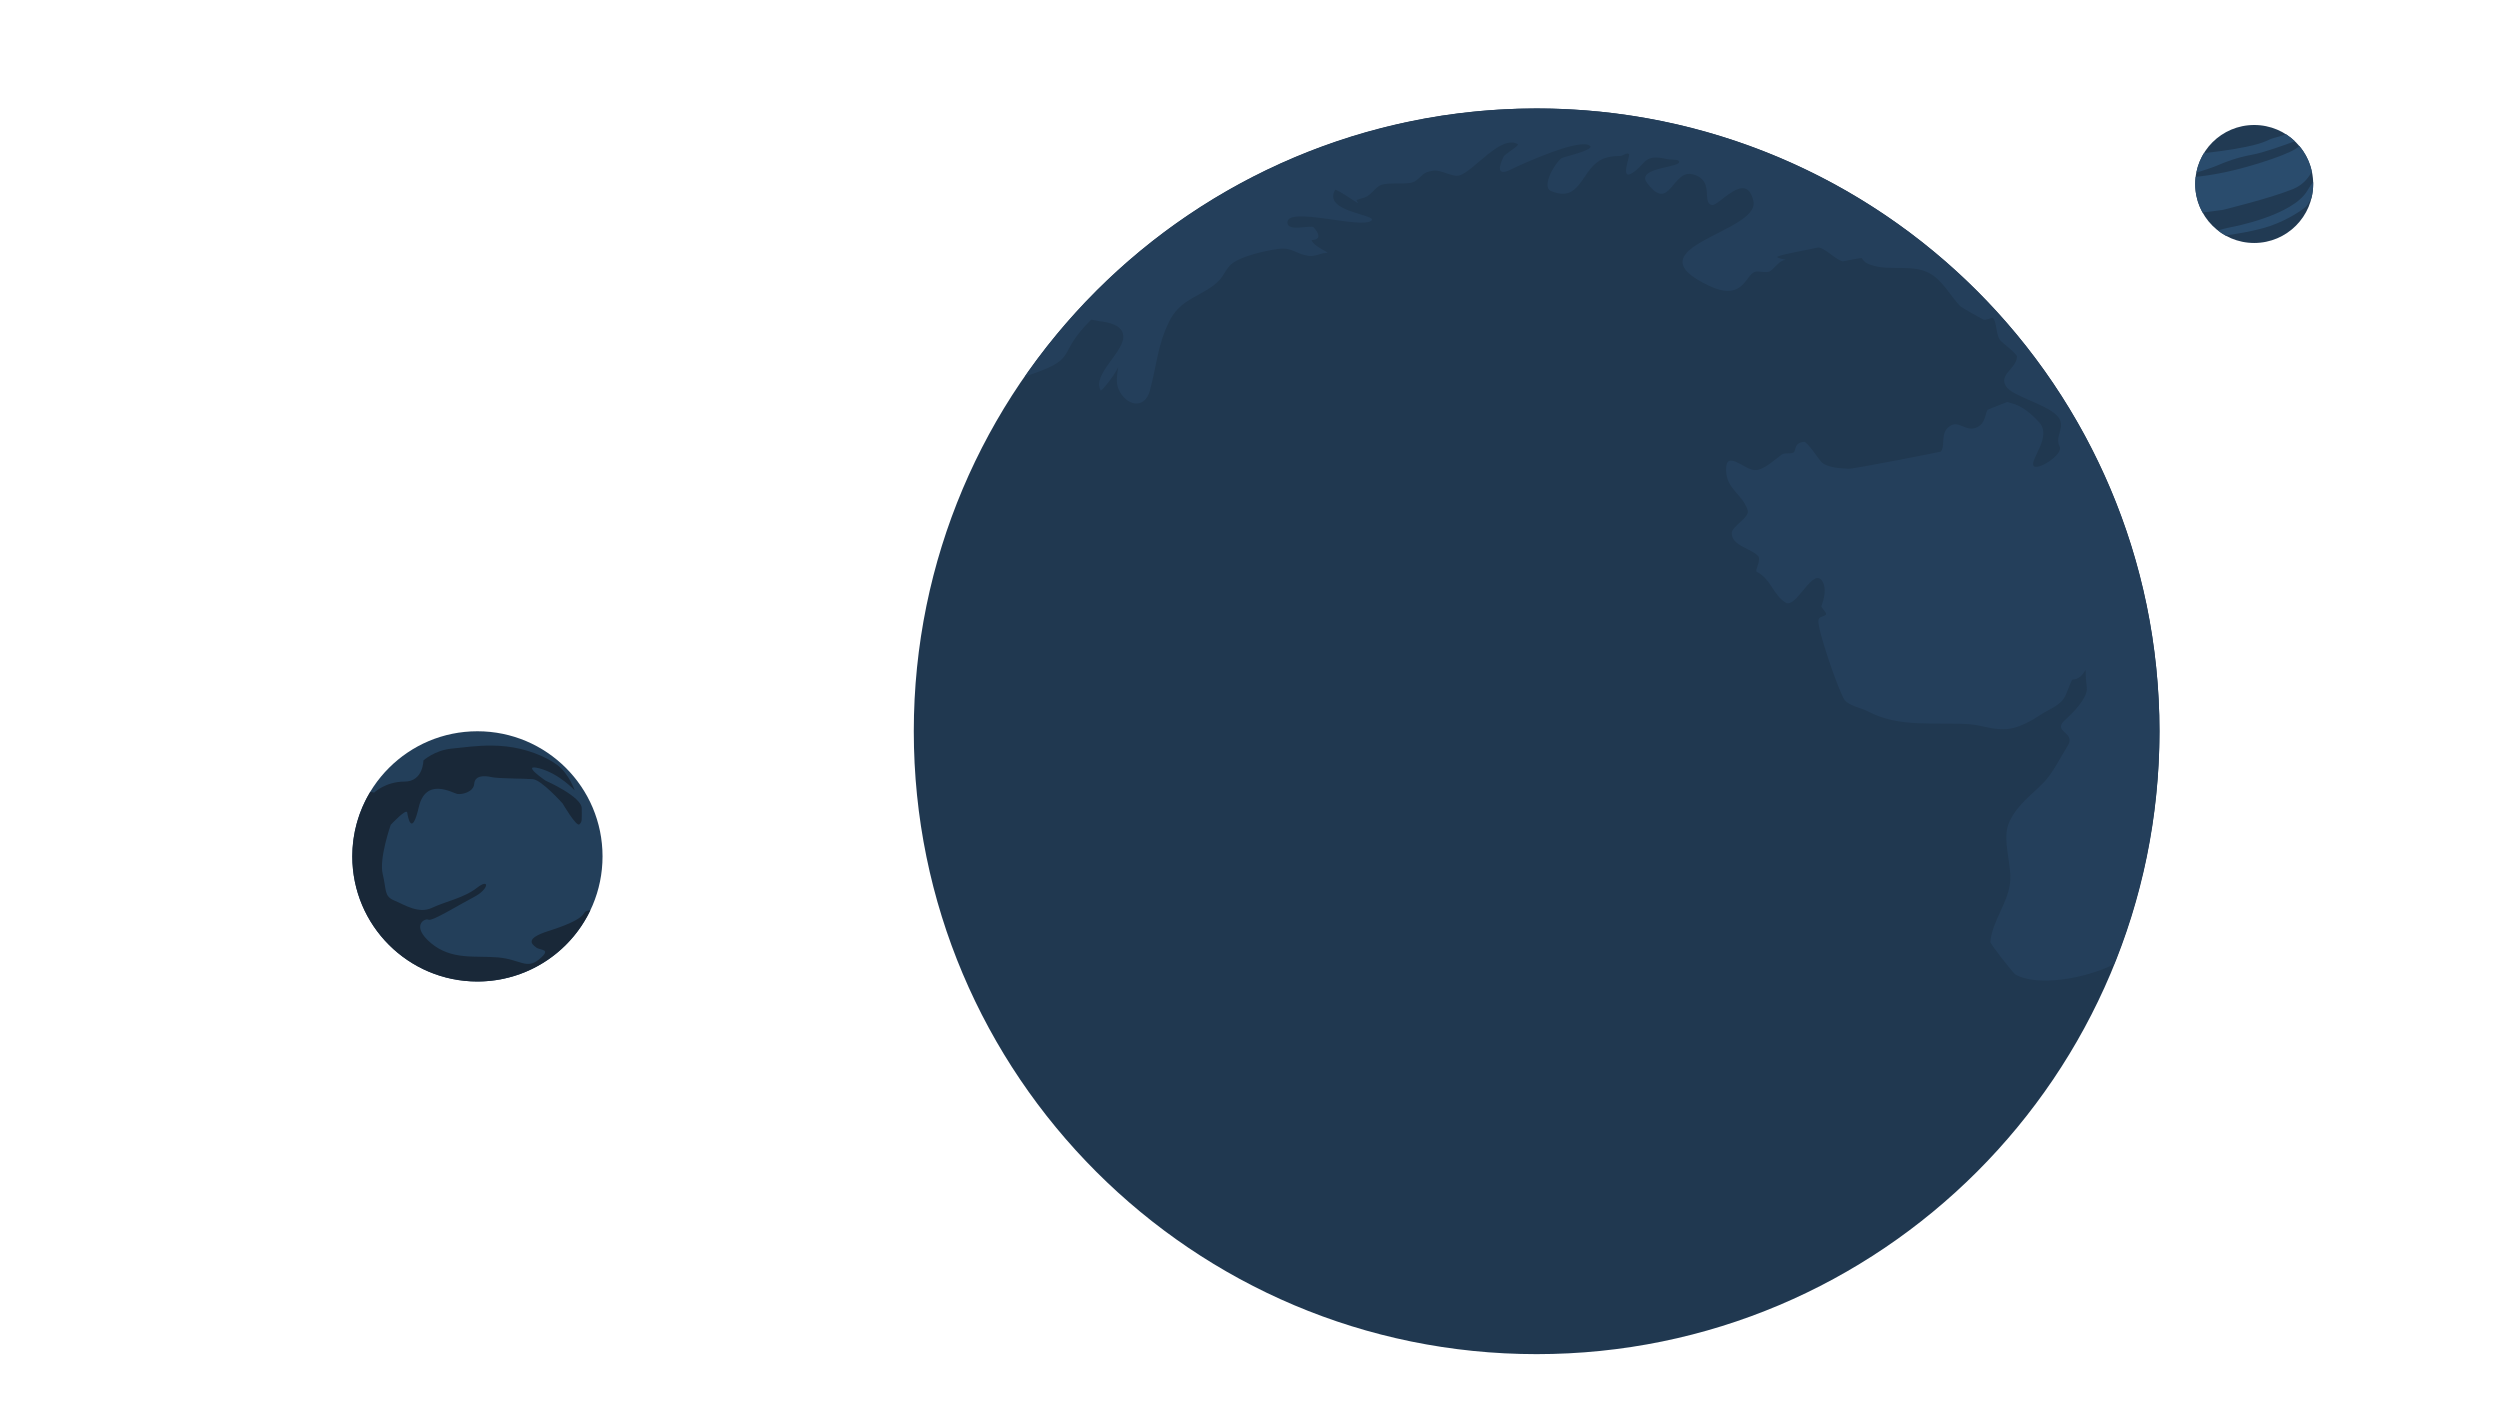
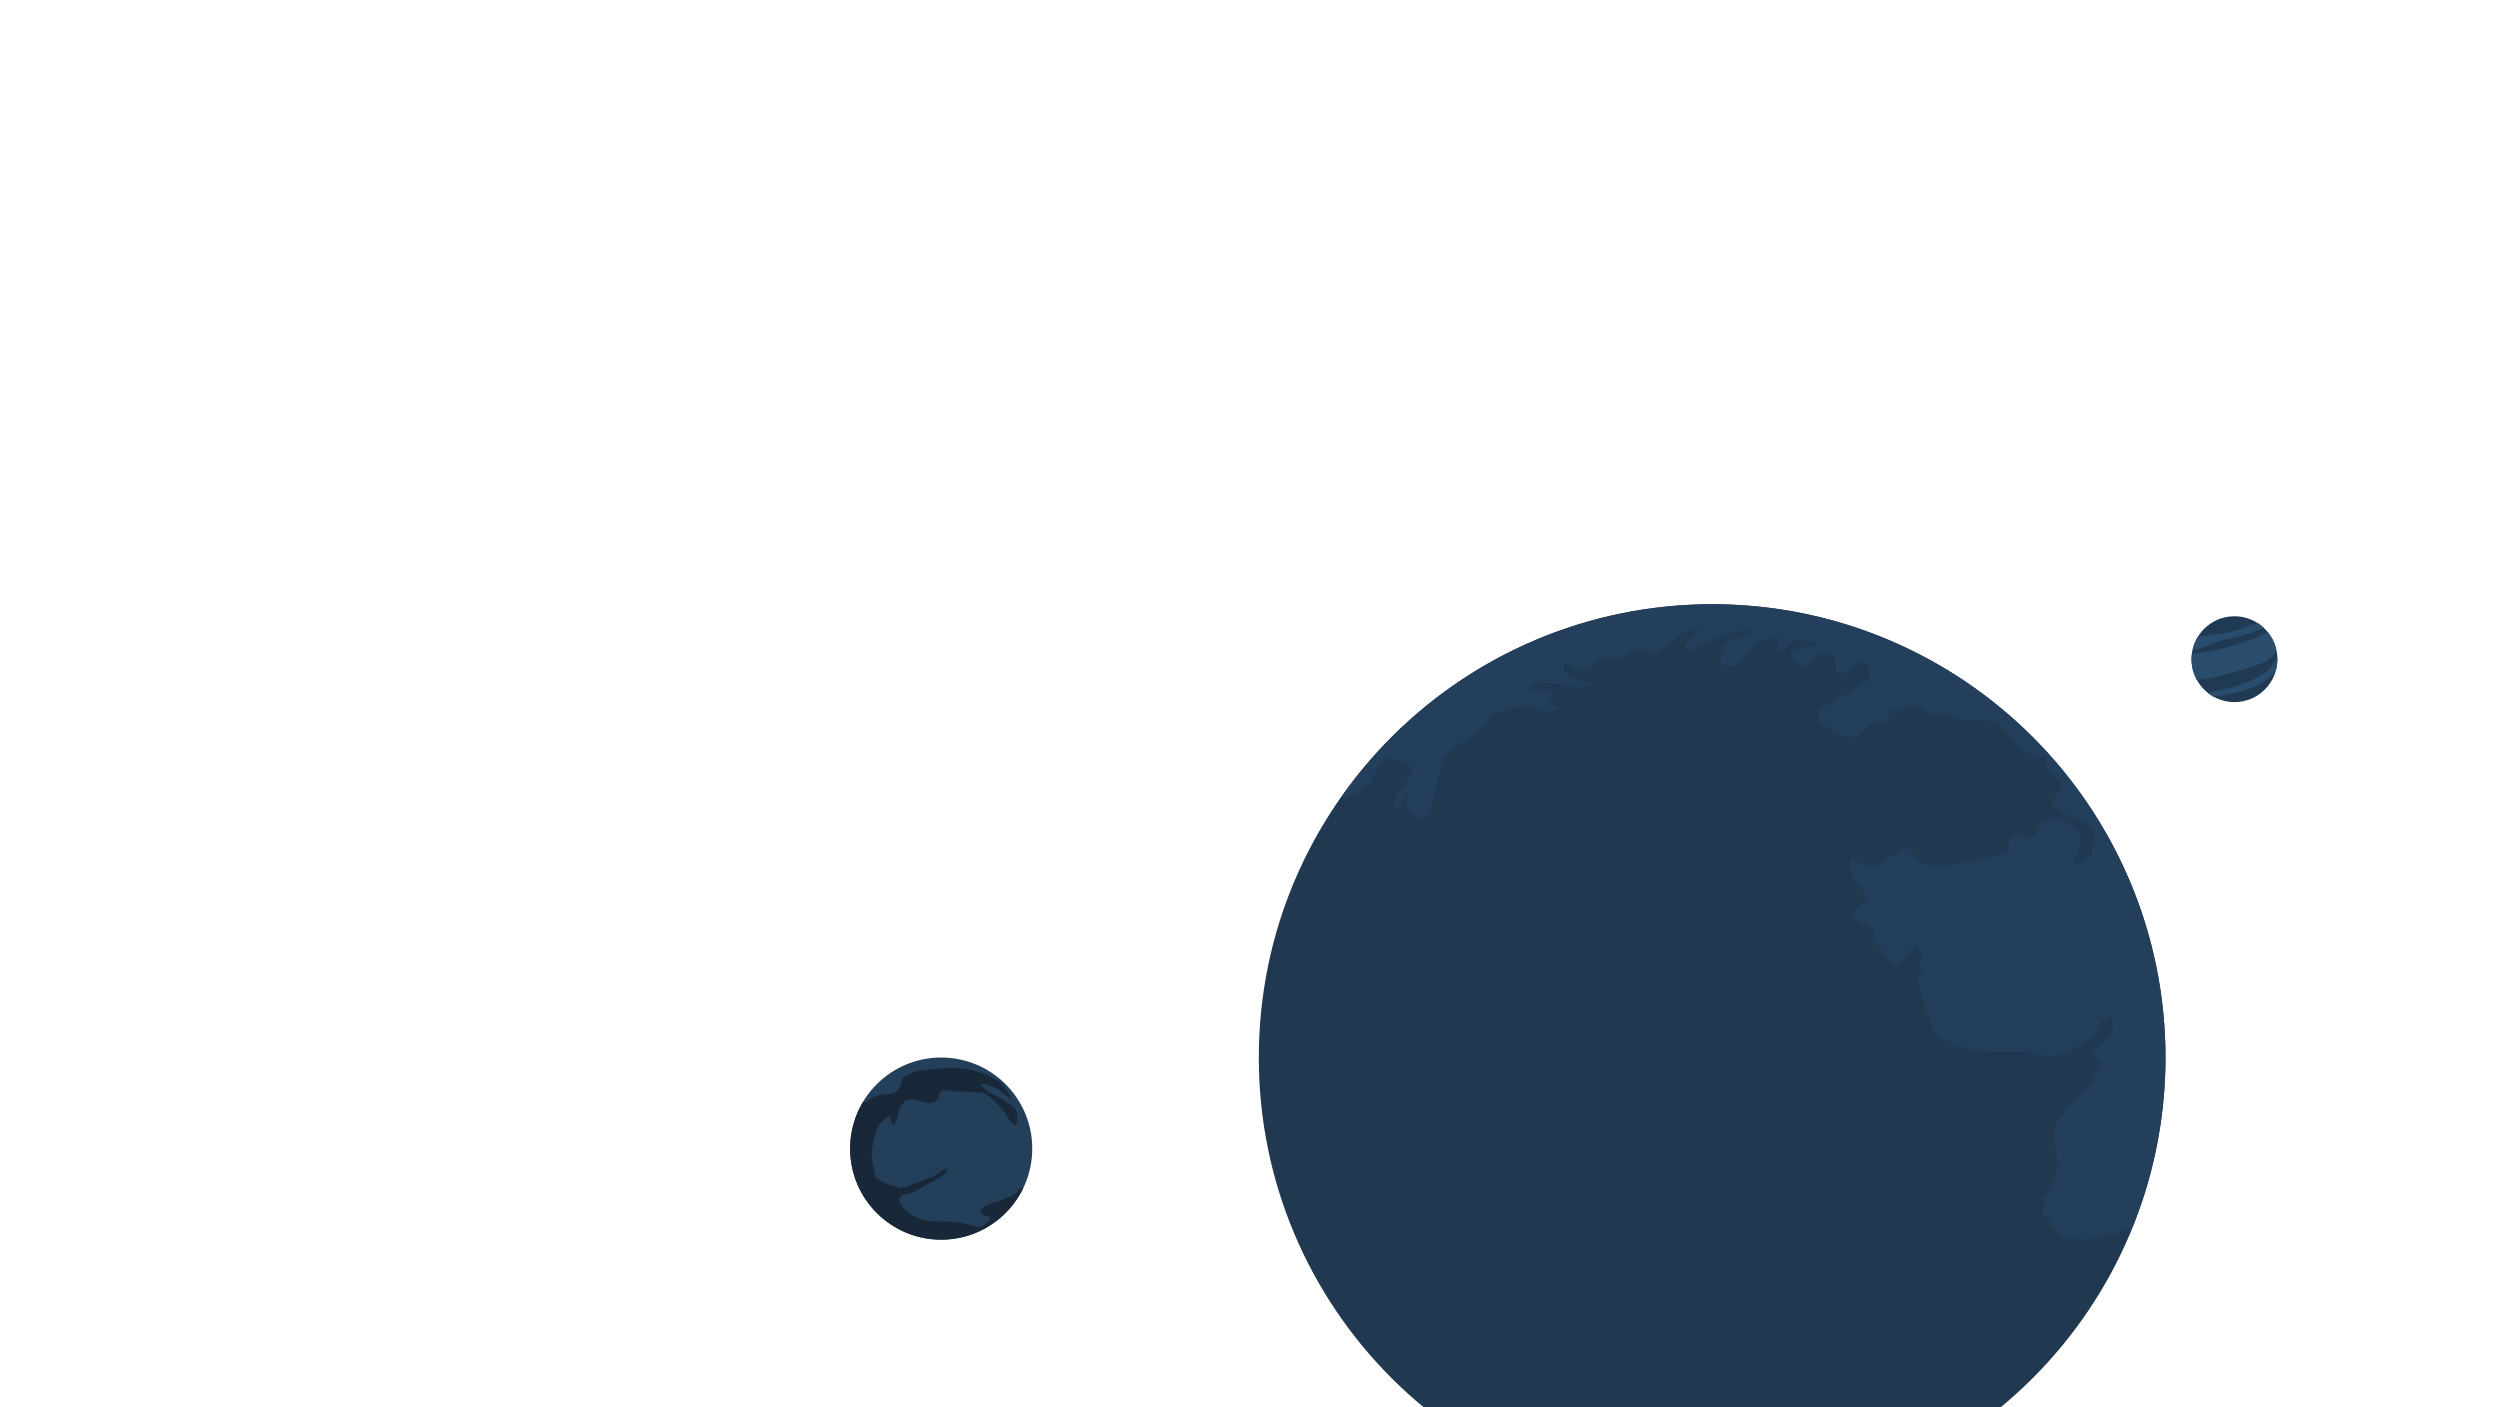
<svg xmlns="http://www.w3.org/2000/svg" xmlns:xlink="http://www.w3.org/1999/xlink" width="100%" height="100%" viewBox="0 0 508 285.75" version="1.1" id="svg5" xml:space="preserve">
  <defs id="defs2">
    <linearGradient id="linearGradient487">
      <stop style="stop-color:#1a2c3e;stop-opacity:1;" offset="0" id="stop483" />
      <stop style="stop-color:#0f141a;stop-opacity:1;" offset="1" id="stop485" />
    </linearGradient>
    <linearGradient xlink:href="#linearGradient487" id="linearGradient489" x1="254" y1="21.312" x2="254" y2="244.75" gradientUnits="userSpaceOnUse" />
    <linearGradient xlink:href="#linearGradient487" id="linearGradient2" gradientUnits="userSpaceOnUse" x1="254" y1="21.312" x2="254" y2="244.75" />
  </defs>
  <g id="layer1" style="display:none;fill:url(#linearGradient489);fill-opacity:1">
    <rect style="fill:url(#linearGradient2);fill-opacity:1;stroke-width:2;stroke-linecap:round;stroke-linejoin:round" id="rect416" width="544.472" height="312.099" x="-22.848" y="-13.612" />
  </g>
  <g id="layer7" transform="translate(-439.7897,170.8163)" style="display:inline;opacity:1">
-     <circle style="display:inline;opacity:1;fill:#203850;fill-opacity:1;stroke:none;stroke-width:8.831;stroke-linecap:round;stroke-linejoin:round;stroke-dasharray:none;stroke-opacity:1" id="path35186" cx="752.033" cy="-22.216" r="126.561" />
-     <path id="circle5740" style="display:inline;opacity:1;fill:#243f5b;fill-opacity:1;stroke:none;stroke-width:8.831;stroke-linecap:round;stroke-linejoin:round;stroke-dasharray:none;stroke-opacity:1" d="m 752.033,-148.777 c -41.493,0.014 -80.343,20.365 -103.979,54.468 11.475,-3.781 5.895,-4.041 13.452,-11.541 0.018,-0.061 1.462,0.272 1.6,0.289 1.905,0.243 4.873,0.72 4.942,3.134 0.091,3.162 -6.422,7.825 -4.588,10.947 0.134,0.228 2.865,-3.101 3.562,-4.783 -0.016,0.095 -0.041,0.212 -0.049,0.274 -0.187,1.393 -0.473,2.913 0.113,4.256 1.48,3.393 5.284,4.222 6.359,0.301 1.379,-5.03 1.529,-9.306 4.008,-14.215 2.401,-4.754 6.927,-4.978 10.055,-8.174 0.959,-0.979 1.466,-2.517 2.606,-3.413 2.012,-1.581 6.809,-2.637 9.29,-2.989 3.02,-0.429 3.521,0.994 6.302,1.398 1.357,0.197 2.494,-0.615 3.71,-0.615 0.733,0 -2.733,-1.279 -3.115,-2.58 -0.018,-0.063 2.813,0.135 0.439,-2.591 -0.508,-0.583 -5.353,1.009 -5.353,-0.989 0,-3.374 14.985,1.39 17.065,-0.385 1.438,-1.227 -10.021,-1.721 -7.364,-6.233 0.189,-0.321 4.267,2.527 4.588,2.664 0.209,0.089 -0.259,-0.412 -0.24,-0.639 2.2e-4,-0.003 1.574,-0.461 1.727,-0.518 1.305,-0.493 2.116,-2.108 3.258,-2.52 1.85,-0.668 5.698,0.139 6.996,-0.808 1.494,-1.09 1.459,-1.792 3.611,-2.097 1.653,-0.234 3.916,1.404 5.339,0.964 2.976,-0.921 8.355,-8.33 11.84,-6.354 0.437,0.248 -2.637,2.013 -2.89,2.544 -0.891,1.872 -1.547,4.114 1.501,2.604 2.54,-1.258 14.288,-6.549 16.088,-4.762 0.814,0.807 -5.385,2.219 -5.736,2.435 -1.34,0.827 -4.292,5.842 -2.195,6.716 5.819,2.424 6.059,-3.857 9.8,-6.161 1.306,-0.804 2.704,-0.939 4.22,-0.977 0.618,-0.016 1.513,-0.859 1.827,-0.326 0.205,0.349 -1.814,5.255 0.51,3.87 3.024,-1.802 2.274,-4.078 7.193,-2.905 0.413,0.099 2.068,0.096 2.266,0.265 1.771,1.512 -8.806,1.221 -6.331,4.558 4.695,6.328 5.072,-2.985 9.432,-1.7 4.404,1.298 1.574,5.761 3.767,6.209 1.395,0.285 7.012,-7.274 8.426,-0.772 1.376,6.328 -25.534,9.401 -9.021,17.18 6.954,3.276 7.402,-2.209 9.291,-2.821 0.948,-0.308 2.324,0.402 3.2,-0.204 0.923,-0.639 1.851,-2.206 3.045,-2.206 0.585,0 -2.138,-0.427 -1.615,-0.687 1.162,-0.577 6.371,-1.383 8.087,-1.833 1.202,-0.315 3.915,2.663 5.183,2.785 0.022,0.003 3.788,-0.762 3.853,-0.651 0.592,1.009 1.428,1.28 2.52,1.579 3.389,0.927 7.909,-0.28 11.132,1.435 2.774,1.476 4.247,4.525 6.273,6.679 0.351,0.373 4.509,2.679 4.815,2.809 0.379,0.161 1.806,-0.441 1.827,-0.423 0.938,0.801 0.617,3.378 1.529,4.57 0.413,0.54 3.48,2.788 3.442,3.399 -0.152,2.465 -3.753,3.575 -2.238,5.992 1.256,2.005 7.986,3.558 10.31,5.908 2.209,2.232 -0.583,4.085 0.594,6.354 0.828,1.596 -4.807,5.192 -5.353,3.798 -0.531,-1.355 3.778,-5.865 1.219,-8.705 -1.572,-1.744 -3.502,-3.402 -5.792,-3.955 -0.22,-0.053 -0.863,-0.276 -0.793,-0.181 0.006,0.006 -3.458,1.312 -3.838,1.543 -0.589,0.358 -0.341,2.656 -2.167,3.544 -2.253,1.096 -3.603,-1.311 -5.339,-0.361 -2.388,1.307 -1.039,3.906 -2.067,5.329 -0.036,0.05 -17.708,3.53 -18.707,3.484 -1.567,-0.072 -4.299,-0.175 -5.538,-1.326 -0.463,-0.43 -2.917,-4.227 -3.569,-4.147 -1.568,0.191 -1.623,0.912 -1.898,1.845 -0.252,0.856 -1.84,0.222 -2.578,0.724 -1.563,1.064 -3.66,3.216 -5.523,3.183 -2.141,-0.038 -5.967,-4.382 -5.834,0.072 0.116,3.914 3.291,4.697 4.39,8.09 0.467,1.44 -3.211,3.216 -3.244,4.618 -0.061,2.62 4.111,3.156 5.396,4.738 0.614,0.756 -0.75,2.917 -0.326,3.134 2.955,1.51 3.352,4.782 5.905,6.281 2.195,1.289 5.684,-7.764 7.548,-4.147 0.731,1.418 0.239,3.425 -0.311,4.835 -0.107,0.275 1.201,1.436 0.935,1.724 -0.494,0.535 -1.487,0.309 -1.544,1.278 -0.122,2.08 4.33,14.917 5.381,16.144 1.017,1.186 3.396,1.577 4.702,2.266 6.358,3.355 13.41,2.155 20.308,2.58 3.114,0.192 5.179,1.371 8.44,0.94 2.013,-0.266 4.591,-1.669 6.274,-2.808 1.633,-1.105 4.002,-1.853 4.984,-3.702 0.404,-0.76 1.354,-3.469 1.53,-3.472 1.298,-0.021 2.179,-1.045 2.683,-1.993 -0.023,1.421 0.217,3.331 0.247,3.62 0.224,2.143 -2.993,5.28 -4.446,6.595 -2.691,2.437 2.31,2.416 0.581,5.184 -1.289,2.062 -3.007,5.469 -4.66,7.233 -2.599,2.775 -5.525,4.623 -7.208,8.247 -1.648,3.549 0.573,8.689 0.142,12.382 -0.496,4.25 -3.657,7.85 -4.008,12.032 -0.034,0.406 4.604,6.325 5.061,6.593 4.38,2.565 14.204,0.895 20.074,-2.066 h 9.2e-4 c 10e-4,-0.003 10e-4,-0.005 0.003,-0.008 0.312,-0.771 0.609,-1.547 0.905,-2.323 0.838,-2.197 1.615,-4.417 2.329,-6.658 0.216,-0.679 0.428,-1.359 0.633,-2.042 0.715,-2.386 1.36,-4.792 1.933,-7.216 0.132,-0.558 0.265,-1.115 0.39,-1.674 0.574,-2.588 1.067,-5.193 1.478,-7.811 0.065,-0.415 0.135,-0.829 0.196,-1.244 0.411,-2.799 0.728,-5.611 0.95,-8.432 0.019,-0.244 0.044,-0.487 0.062,-0.731 0.226,-3.058 0.34,-6.123 0.343,-9.189 4e-4,-1.086 -0.014,-2.173 -0.041,-3.258 v -0.008 c -0.026,-0.993 -0.065,-1.985 -0.115,-2.976 -0.014,-0.287 -0.033,-0.574 -0.049,-0.861 -0.04,-0.72 -0.086,-1.439 -0.139,-2.159 -0.023,-0.317 -0.047,-0.633 -0.073,-0.949 -0.06,-0.743 -0.127,-1.485 -0.201,-2.226 -0.025,-0.257 -0.048,-0.514 -0.075,-0.77 -0.103,-0.983 -0.217,-1.965 -0.343,-2.945 -0.022,-0.174 -0.048,-0.347 -0.071,-0.521 -0.108,-0.813 -0.224,-1.626 -0.348,-2.437 -0.047,-0.308 -0.097,-0.615 -0.146,-0.922 -0.112,-0.697 -0.23,-1.393 -0.353,-2.088 -0.054,-0.304 -0.107,-0.609 -0.163,-0.913 -0.153,-0.828 -0.315,-1.655 -0.485,-2.48 -0.031,-0.149 -0.058,-0.298 -0.089,-0.446 -0.205,-0.974 -0.421,-1.945 -0.648,-2.913 -0.057,-0.243 -0.118,-0.485 -0.176,-0.727 -0.17,-0.708 -0.347,-1.415 -0.529,-2.12 -0.088,-0.341 -0.178,-0.682 -0.269,-1.022 -0.182,-0.679 -0.37,-1.356 -0.563,-2.032 -0.077,-0.271 -0.153,-0.543 -0.232,-0.813 -0.275,-0.942 -0.562,-1.881 -0.859,-2.816 -0.054,-0.169 -0.112,-0.337 -0.166,-0.506 -0.249,-0.771 -0.506,-1.54 -0.769,-2.306 -0.108,-0.313 -0.219,-0.625 -0.33,-0.937 -0.225,-0.638 -0.456,-1.274 -0.691,-1.909 -0.116,-0.313 -0.232,-0.626 -0.35,-0.938 -0.295,-0.775 -0.598,-1.547 -0.908,-2.316 -0.058,-0.144 -0.114,-0.29 -0.173,-0.434 -0.369,-0.904 -0.748,-1.804 -1.137,-2.699 -0.118,-0.271 -0.241,-0.541 -0.361,-0.811 -0.288,-0.65 -0.581,-1.297 -0.879,-1.942 -0.139,-0.299 -0.279,-0.598 -0.42,-0.896 -0.301,-0.637 -0.608,-1.271 -0.92,-1.903 -0.133,-0.271 -0.265,-0.543 -0.401,-0.812 -0.435,-0.868 -0.881,-1.731 -1.336,-2.589 -0.081,-0.153 -0.166,-0.304 -0.248,-0.456 -0.387,-0.722 -0.782,-1.44 -1.183,-2.154 -0.159,-0.283 -0.321,-0.565 -0.483,-0.847 -0.337,-0.588 -0.678,-1.173 -1.024,-1.756 -0.176,-0.296 -0.352,-0.593 -0.53,-0.888 -0.414,-0.685 -0.835,-1.365 -1.262,-2.042 -0.095,-0.15 -0.186,-0.303 -0.282,-0.453 -0.533,-0.835 -1.075,-1.664 -1.627,-2.486 -0.151,-0.226 -0.306,-0.449 -0.459,-0.674 -0.397,-0.584 -0.799,-1.166 -1.206,-1.743 -0.215,-0.305 -0.432,-0.609 -0.65,-0.912 -0.381,-0.531 -0.767,-1.058 -1.156,-1.583 -0.202,-0.273 -0.402,-0.547 -0.607,-0.818 -0.589,-0.783 -1.187,-1.559 -1.794,-2.327 -0.633,-0.798 -1.275,-1.589 -1.927,-2.371 -0.178,-0.214 -0.359,-0.425 -0.538,-0.638 l -0.009,-0.009 c -0.482,-0.573 -0.969,-1.142 -1.461,-1.707 -0.006,-0.009 -0.016,-0.018 -0.023,-0.026 -0.244,-0.278 -0.491,-0.553 -0.737,-0.83 l -9e-4,-9e-4 c -0.439,-0.494 -0.881,-0.984 -1.327,-1.471 -0.286,-0.311 -0.575,-0.619 -0.863,-0.927 -0.185,-0.198 -0.373,-0.393 -0.56,-0.59 -0.242,-0.257 -0.484,-0.513 -0.728,-0.768 -0.009,-0.009 -0.016,-0.016 -0.025,-0.025 -0.309,-0.32 -0.62,-0.637 -0.932,-0.954 -0.41,-0.415 -0.822,-0.828 -1.238,-1.238 -0.335,-0.33 -0.671,-0.659 -1.01,-0.986 l -0.003,-0.003 c -0.432,-0.416 -0.866,-0.828 -1.303,-1.238 -0.32,-0.3 -0.64,-0.6 -0.963,-0.896 -0.494,-0.453 -0.991,-0.901 -1.492,-1.346 -0.266,-0.237 -0.532,-0.475 -0.8,-0.71 l -0.006,-0.006 c -0.585,-0.51 -1.174,-1.015 -1.768,-1.514 -0.202,-0.17 -0.403,-0.343 -0.606,-0.512 -0.744,-0.619 -1.496,-1.23 -2.254,-1.832 -0.041,-0.032 -0.08,-0.066 -0.12,-0.099 l -0.026,-0.02 c -0.808,-0.639 -1.624,-1.267 -2.448,-1.886 -0.11,-0.083 -0.222,-0.164 -0.333,-0.247 -21.871,-16.338 -48.438,-25.167 -75.738,-25.169 z" />
+     <circle style="display:inline;opacity:1;fill:#203850;fill-opacity:1;stroke:none;stroke-width:6.428;stroke-linecap:round;stroke-linejoin:round;stroke-dasharray:none;stroke-opacity:1" id="path35186" cx="787.701" cy="44.08" r="92.121" />
+     <path id="circle5740" style="display:inline;opacity:1;fill:#243f5b;fill-opacity:1;stroke:none;stroke-width:6.428;stroke-linecap:round;stroke-linejoin:round;stroke-dasharray:none;stroke-opacity:1" d="m 787.701,-48.04 c -30.202,0.01 -58.48,14.823 -75.684,39.646 8.352,-2.752 4.291,-2.941 9.791,-8.4 0.013,-0.045 1.064,0.198 1.165,0.211 1.387,0.177 3.547,0.524 3.597,2.281 0.066,2.301 -4.675,5.696 -3.34,7.968 0.098,0.166 2.085,-2.257 2.592,-3.481 -0.012,0.069 -0.03,0.155 -0.036,0.199 -0.136,1.014 -0.344,2.12 0.082,3.098 1.078,2.47 3.846,3.073 4.629,0.219 1.004,-3.661 1.113,-6.774 2.917,-10.347 1.747,-3.46 5.042,-3.624 7.319,-5.949 0.698,-0.713 1.067,-1.832 1.897,-2.484 1.464,-1.151 4.956,-1.92 6.762,-2.176 2.198,-0.312 2.563,0.724 4.587,1.018 0.987,0.144 1.816,-0.448 2.701,-0.448 0.534,0 -1.989,-0.931 -2.267,-1.878 -0.013,-0.046 2.048,0.099 0.32,-1.886 -0.37,-0.424 -3.896,0.735 -3.896,-0.72 0,-2.456 10.907,1.012 12.421,-0.28 1.047,-0.893 -7.294,-1.252 -5.36,-4.537 0.137,-0.233 3.106,1.839 3.34,1.939 0.152,0.065 -0.189,-0.3 -0.175,-0.465 1.6e-4,-0.002 1.146,-0.335 1.257,-0.377 0.95,-0.359 1.54,-1.534 2.371,-1.834 1.347,-0.486 4.147,0.101 5.092,-0.588 1.088,-0.794 1.062,-1.305 2.628,-1.527 1.203,-0.171 2.85,1.022 3.886,0.702 2.166,-0.671 6.081,-6.064 8.618,-4.625 0.318,0.18 -1.919,1.465 -2.103,1.852 -0.649,1.362 -1.126,2.994 1.093,1.895 1.849,-0.916 10.4,-4.767 11.71,-3.466 0.592,0.588 -3.919,1.615 -4.175,1.773 -0.976,0.602 -3.124,4.253 -1.598,4.888 4.236,1.764 4.41,-2.807 7.133,-4.484 0.95,-0.585 1.968,-0.683 3.071,-0.711 0.45,-0.012 1.102,-0.625 1.33,-0.237 0.149,0.254 -1.32,3.825 0.371,2.817 2.201,-1.312 1.655,-2.968 5.236,-2.115 0.301,0.072 1.505,0.07 1.65,0.193 1.289,1.101 -6.41,0.889 -4.608,3.318 3.417,4.606 3.692,-2.173 6.865,-1.238 3.205,0.945 1.146,4.193 2.742,4.52 1.015,0.207 5.104,-5.295 6.133,-0.562 1.002,4.606 -18.586,6.843 -6.567,12.505 5.062,2.385 5.387,-1.608 6.763,-2.054 0.69,-0.224 1.692,0.292 2.329,-0.149 0.672,-0.465 1.347,-1.606 2.216,-1.606 0.426,0 -1.557,-0.311 -1.175,-0.5 0.846,-0.42 4.638,-1.007 5.886,-1.334 0.875,-0.229 2.85,1.938 3.772,2.027 0.016,0.002 2.757,-0.554 2.804,-0.474 0.431,0.734 1.039,0.932 1.834,1.149 2.467,0.675 5.757,-0.204 8.103,1.044 2.019,1.075 3.092,3.293 4.566,4.862 0.256,0.272 3.282,1.95 3.505,2.045 0.276,0.117 1.314,-0.321 1.33,-0.308 0.683,0.583 0.449,2.459 1.113,3.326 0.3,0.393 2.533,2.029 2.505,2.474 -0.111,1.794 -2.731,2.602 -1.629,4.362 0.914,1.459 5.813,2.59 7.505,4.3 1.608,1.625 -0.424,2.973 0.432,4.625 0.603,1.162 -3.499,3.779 -3.896,2.764 -0.386,-0.986 2.75,-4.269 0.887,-6.336 -1.144,-1.27 -2.549,-2.476 -4.216,-2.879 -0.16,-0.039 -0.628,-0.201 -0.577,-0.132 0.004,0.004 -2.517,0.955 -2.794,1.123 -0.429,0.261 -0.248,1.933 -1.577,2.58 -1.64,0.798 -2.622,-0.955 -3.886,-0.263 -1.738,0.951 -0.756,2.843 -1.505,3.879 -0.026,0.036 -12.889,2.569 -13.617,2.536 -1.141,-0.052 -3.129,-0.127 -4.031,-0.965 -0.337,-0.313 -2.123,-3.077 -2.598,-3.019 -1.141,0.139 -1.181,0.664 -1.381,1.343 -0.183,0.623 -1.339,0.161 -1.876,0.527 -1.138,0.775 -2.664,2.341 -4.02,2.317 -1.559,-0.028 -4.343,-3.189 -4.247,0.052 0.085,2.849 2.395,3.419 3.196,5.888 0.34,1.048 -2.337,2.341 -2.361,3.362 -0.045,1.907 2.992,2.297 3.928,3.449 0.447,0.551 -0.546,2.123 -0.237,2.281 2.151,1.099 2.44,3.481 4.298,4.572 1.598,0.938 4.137,-5.651 5.494,-3.019 0.532,1.032 0.174,2.493 -0.227,3.519 -0.078,0.2 0.874,1.045 0.68,1.255 -0.359,0.389 -1.083,0.225 -1.124,0.93 -0.089,1.514 3.152,10.858 3.917,11.751 0.74,0.863 2.472,1.148 3.422,1.65 4.628,2.442 9.761,1.568 14.782,1.878 2.267,0.14 3.769,0.998 6.143,0.684 1.465,-0.194 3.341,-1.215 4.567,-2.044 1.189,-0.805 2.913,-1.349 3.628,-2.695 0.294,-0.554 0.986,-2.525 1.113,-2.527 0.945,-0.015 1.586,-0.761 1.953,-1.45 -0.017,1.035 0.158,2.425 0.18,2.635 0.163,1.56 -2.179,3.843 -3.236,4.801 -1.959,1.774 1.682,1.759 0.423,3.774 -0.938,1.501 -2.189,3.981 -3.392,5.265 -1.891,2.02 -4.022,3.365 -5.246,6.002 -1.2,2.583 0.417,6.324 0.103,9.013 -0.361,3.094 -2.662,5.714 -2.917,8.758 -0.025,0.295 3.351,4.604 3.684,4.799 3.188,1.867 10.339,0.651 14.611,-1.504 h 6.7e-4 c 7.4e-4,-0.002 7.4e-4,-0.004 0.002,-0.006 0.227,-0.561 0.444,-1.126 0.659,-1.691 0.61,-1.599 1.175,-3.215 1.695,-4.846 0.158,-0.494 0.311,-0.99 0.46,-1.486 0.521,-1.737 0.99,-3.488 1.407,-5.252 0.096,-0.406 0.193,-0.811 0.284,-1.218 0.418,-1.883 0.777,-3.78 1.076,-5.686 0.048,-0.302 0.098,-0.603 0.143,-0.906 0.299,-2.037 0.53,-4.084 0.692,-6.137 0.014,-0.178 0.032,-0.355 0.045,-0.532 0.164,-2.226 0.248,-4.456 0.25,-6.688 2.9e-4,-0.791 -0.01,-1.581 -0.03,-2.372 v -0.006 c -0.019,-0.722 -0.047,-1.445 -0.084,-2.166 -0.01,-0.209 -0.024,-0.418 -0.036,-0.626 -0.029,-0.524 -0.063,-1.048 -0.101,-1.571 -0.017,-0.23 -0.035,-0.461 -0.053,-0.691 -0.044,-0.541 -0.093,-1.081 -0.146,-1.62 -0.018,-0.187 -0.035,-0.374 -0.054,-0.561 -0.075,-0.716 -0.158,-1.43 -0.25,-2.144 -0.016,-0.127 -0.035,-0.253 -0.052,-0.379 -0.079,-0.592 -0.163,-1.183 -0.253,-1.774 -0.034,-0.224 -0.07,-0.447 -0.106,-0.671 -0.082,-0.507 -0.167,-1.014 -0.257,-1.52 -0.039,-0.222 -0.078,-0.443 -0.119,-0.664 -0.112,-0.603 -0.229,-1.205 -0.353,-1.805 -0.022,-0.108 -0.042,-0.217 -0.065,-0.325 -0.149,-0.709 -0.306,-1.416 -0.472,-2.121 -0.041,-0.177 -0.086,-0.353 -0.128,-0.529 -0.124,-0.516 -0.252,-1.03 -0.385,-1.543 -0.064,-0.248 -0.13,-0.496 -0.196,-0.744 -0.133,-0.494 -0.269,-0.987 -0.41,-1.479 -0.056,-0.197 -0.111,-0.395 -0.169,-0.592 -0.2,-0.686 -0.409,-1.369 -0.625,-2.05 -0.039,-0.123 -0.081,-0.245 -0.121,-0.368 -0.181,-0.561 -0.368,-1.121 -0.56,-1.679 -0.079,-0.228 -0.16,-0.455 -0.24,-0.682 -0.164,-0.464 -0.332,-0.927 -0.503,-1.389 -0.085,-0.228 -0.169,-0.456 -0.255,-0.683 -0.215,-0.564 -0.435,-1.126 -0.661,-1.685 -0.043,-0.105 -0.083,-0.211 -0.126,-0.316 -0.268,-0.658 -0.544,-1.313 -0.828,-1.965 -0.086,-0.198 -0.175,-0.394 -0.262,-0.591 -0.209,-0.473 -0.423,-0.944 -0.64,-1.414 -0.101,-0.218 -0.203,-0.435 -0.306,-0.652 -0.219,-0.464 -0.443,-0.925 -0.67,-1.385 -0.097,-0.197 -0.193,-0.395 -0.292,-0.591 -0.317,-0.632 -0.641,-1.26 -0.973,-1.885 -0.059,-0.111 -0.121,-0.221 -0.181,-0.332 -0.282,-0.525 -0.569,-1.048 -0.861,-1.568 -0.116,-0.206 -0.234,-0.411 -0.351,-0.617 -0.245,-0.428 -0.494,-0.854 -0.745,-1.278 -0.128,-0.216 -0.256,-0.432 -0.386,-0.646 -0.302,-0.498 -0.608,-0.994 -0.919,-1.486 -0.069,-0.109 -0.136,-0.22 -0.205,-0.33 -0.388,-0.608 -0.783,-1.211 -1.185,-1.81 -0.11,-0.164 -0.223,-0.327 -0.334,-0.49 -0.289,-0.425 -0.582,-0.848 -0.878,-1.269 -0.156,-0.222 -0.315,-0.443 -0.473,-0.664 -0.278,-0.386 -0.558,-0.77 -0.842,-1.152 -0.147,-0.198 -0.293,-0.398 -0.442,-0.595 -0.429,-0.57 -0.864,-1.134 -1.306,-1.694 -0.461,-0.581 -0.928,-1.156 -1.402,-1.726 -0.13,-0.156 -0.261,-0.31 -0.392,-0.464 l -0.007,-0.007 c -0.351,-0.417 -0.705,-0.831 -1.064,-1.242 -0.004,-0.007 -0.012,-0.013 -0.017,-0.019 -0.177,-0.203 -0.357,-0.403 -0.536,-0.604 l -6.4e-4,-6.55e-4 c -0.319,-0.359 -0.641,-0.716 -0.966,-1.071 -0.208,-0.226 -0.418,-0.451 -0.628,-0.675 -0.135,-0.144 -0.272,-0.286 -0.407,-0.429 -0.176,-0.187 -0.353,-0.373 -0.53,-0.559 -0.007,-0.007 -0.012,-0.012 -0.018,-0.018 -0.225,-0.233 -0.451,-0.464 -0.678,-0.694 -0.298,-0.302 -0.599,-0.603 -0.901,-0.901 -0.244,-0.24 -0.488,-0.48 -0.735,-0.718 l -0.002,-0.002 c -0.314,-0.303 -0.63,-0.603 -0.949,-0.901 -0.233,-0.218 -0.466,-0.436 -0.701,-0.652 -0.359,-0.33 -0.722,-0.656 -1.086,-0.98 -0.194,-0.173 -0.387,-0.346 -0.583,-0.517 l -0.004,-0.004 c -0.426,-0.371 -0.855,-0.739 -1.287,-1.102 -0.147,-0.124 -0.293,-0.25 -0.441,-0.373 -0.542,-0.451 -1.089,-0.895 -1.641,-1.333 -0.03,-0.024 -0.058,-0.048 -0.088,-0.072 l -0.019,-0.015 c -0.588,-0.465 -1.182,-0.922 -1.782,-1.373 -0.08,-0.061 -0.162,-0.12 -0.242,-0.18 -15.919,-11.892 -35.257,-18.319 -55.128,-18.32 z" />
  </g>
  <g id="layer3" style="display:inline">
    <g id="layer6">
-       <circle style="opacity:1;fill:#213a53;fill-opacity:1;stroke:none;stroke-width:8.717;stroke-linecap:round;stroke-linejoin:round;stroke-dasharray:none;stroke-opacity:1" id="path30241" cx="458.053" cy="37.386" r="11.987" />
-       <path id="circle31349" style="opacity:1;fill:#2a4c6d;fill-opacity:1;stroke:none;stroke-width:8.717;stroke-linecap:round;stroke-linejoin:round;stroke-dasharray:none;stroke-opacity:1" d="m 464.498,27.279 c -0.708,0.253 -1.42,0.488 -1.981,0.627 -2.099,0.522 -1.649,1.004 -6.175,1.942 -3.196,0.662 -6.692,1.074 -8.492,1.261 a 11.987,11.987 0 0 0 -1.554,3.982 c 1.248,-0.39 3.381,-1.076 4.336,-1.497 1.386,-0.612 3.995,-1.63 7.012,-2.161 2.273,-0.399 6.648,-1.977 8.669,-2.732 a 11.987,11.987 0 0 0 -1.815,-1.423 z m 2.727,2.39 c -1.337,1.506 -9.088,3.897 -13.271,4.914 -4.267,1.038 -7.554,1.326 -7.554,1.326 -0.088,-0.001 -0.166,0.006 -0.24,0.027 a 11.987,11.987 0 0 0 -0.097,1.45 11.987,11.987 0 0 0 1.503,5.799 l 4.081,-0.529 c 0,0 9.918,-2.422 14.358,-4.267 1.918,-0.797 3.071,-2.197 3.763,-3.53 a 11.987,11.987 0 0 0 -2.544,-5.19 z m 2.807,7.293 c -0.266,0.309 -0.645,0.866 -1.174,1.769 -2.997,5.117 -15.372,7.401 -15.372,7.401 0,0 -1.684,0.325 -2.798,0.707 a 11.987,11.987 0 0 0 1.547,1.022 c 1.977,-0.285 6.247,-0.972 9.038,-1.933 3.731,-1.284 6.708,-3.364 7.299,-3.955 0.348,-0.348 0.798,-1.129 1.113,-1.716 a 11.987,11.987 0 0 0 0.355,-2.871 11.987,11.987 0 0 0 -0.009,-0.423 z" />
+       <circle style="opacity:1;fill:#213a53;fill-opacity:1;stroke:none;stroke-width:6.345;stroke-linecap:round;stroke-linejoin:round;stroke-dasharray:none;stroke-opacity:1" id="path30241" cx="454.042" cy="133.947" r="8.725" />
+       <path id="circle31349" style="opacity:1;fill:#2a4c6d;fill-opacity:1;stroke:none;stroke-width:6.345;stroke-linecap:round;stroke-linejoin:round;stroke-dasharray:none;stroke-opacity:1" d="m 458.733,126.59 c -0.515,0.184 -1.034,0.355 -1.442,0.456 -1.528,0.38 -1.201,0.731 -4.495,1.413 -2.326,0.482 -4.871,0.782 -6.181,0.918 a 8.725,8.725 0 0 0 -1.131,2.899 c 0.908,-0.284 2.461,-0.783 3.156,-1.09 1.009,-0.445 2.908,-1.187 5.104,-1.573 1.655,-0.291 4.839,-1.439 6.31,-1.988 a 8.725,8.725 0 0 0 -1.321,-1.036 z m 1.985,1.74 c -0.973,1.096 -6.615,2.836 -9.659,3.577 -3.106,0.755 -5.498,0.965 -5.498,0.965 -0.064,-8.7e-4 -0.121,0.004 -0.174,0.02 a 8.725,8.725 0 0 0 -0.07,1.055 8.725,8.725 0 0 0 1.094,4.221 l 2.97,-0.385 c 0,0 7.219,-1.763 10.451,-3.106 1.396,-0.58 2.236,-1.599 2.739,-2.569 a 8.725,8.725 0 0 0 -1.852,-3.777 z m 2.043,5.309 c -0.194,0.225 -0.47,0.63 -0.855,1.287 -2.181,3.725 -11.189,5.387 -11.189,5.387 0,0 -1.226,0.237 -2.036,0.515 a 8.725,8.725 0 0 0 1.126,0.744 c 1.439,-0.208 4.547,-0.707 6.578,-1.407 2.716,-0.935 4.882,-2.449 5.313,-2.879 0.253,-0.253 0.581,-0.822 0.81,-1.249 a 8.725,8.725 0 0 0 0.258,-2.089 8.725,8.725 0 0 0 -0.007,-0.308 z" />
    </g>
    <g id="layer5" transform="translate(-36.3776,-13.58783)">
-       <circle style="display:inline;opacity:1;fill:#233f5a;fill-opacity:1;stroke-width:5.405;stroke-linecap:round;stroke-linejoin:round" id="circle29802" cx="133.389" cy="187.604" r="25.424" />
-       <path id="path304" style="display:inline;opacity:1;fill:#192838;fill-opacity:1;stroke-width:5.405;stroke-linecap:round;stroke-linejoin:round" d="m 136.277,165.089 c -2.866,-0.022 -5.53,0.348 -8.144,0.616 -3.486,0.357 -5.72,2.413 -5.72,2.413 0,0 0,4.29 -3.843,4.29 -3.843,0 -6.167,2.234 -6.167,2.234 l -0.786,-0.141 a 25.424,25.424 0 0 0 -3.652,13.103 25.424,25.424 0 0 0 25.424,25.424 25.424,25.424 0 0 0 22.947,-14.486 c -1.039,0.183 -0.993,0.193 -1.424,0.814 -0.506,0.727 -2.18,1.865 -7.077,3.413 -4.898,1.548 -3.382,2.685 -2.497,3.349 0.885,0.664 3.224,0.189 0.633,2.37 -2.591,2.18 -3.85,0.049 -8.386,-0.353 -4.536,-0.402 -9.429,0.626 -13.629,-2.905 -4.201,-3.53 -1.229,-5.161 -0.514,-4.759 0.715,0.402 6.345,-3.106 9.317,-4.647 2.972,-1.542 3.195,-3.91 0.536,-1.832 -2.659,2.078 -6.413,2.771 -9.138,4.066 -2.726,1.296 -5.586,-0.626 -7.686,-1.497 -2.1,-0.871 -1.542,-2.19 -2.324,-5.362 -0.782,-3.173 1.631,-10.01 1.631,-10.01 0,0 3.218,-3.463 3.352,-2.48 0.134,0.983 0.916,5.05 2.346,-1.117 1.43,-6.167 6.882,-2.86 7.798,-2.681 0.916,0.179 3.329,-0.335 3.463,-2.056 0.134,-1.72 2.033,-1.698 3.486,-1.363 1.452,0.335 6.681,0.268 8.446,0.425 1.765,0.156 6.033,4.938 6.033,4.938 0,0 2.793,4.781 3.396,4.245 0.603,-0.536 0.492,-0.827 0.492,-3.24 0,-2.413 -7.329,-5.631 -7.329,-5.631 0,0 -5.273,-3.575 -1.251,-2.502 4.022,1.072 7.15,4.469 7.15,4.469 0,0 -1.162,-3.396 -3.575,-5.184 -2.413,-1.787 -6.346,-3.307 -10.367,-3.754 -1.005,-0.112 -1.983,-0.162 -2.938,-0.169 z" />
+       <circle style="display:inline;opacity:1;fill:#233f5a;fill-opacity:1;stroke-width:3.934;stroke-linecap:round;stroke-linejoin:round" id="circle29802" cx="227.626" cy="246.984" r="18.506" />
+       <path id="path304" style="display:inline;opacity:1;fill:#192838;fill-opacity:1;stroke-width:3.934;stroke-linecap:round;stroke-linejoin:round" d="m 229.728,230.596 c -2.086,-0.016 -4.025,0.253 -5.928,0.448 -2.537,0.26 -4.163,1.756 -4.163,1.756 0,0 0,3.123 -2.797,3.123 -2.797,0 -4.489,1.626 -4.489,1.626 l -0.572,-0.103 a 18.506,18.506 0 0 0 -2.658,9.537 18.506,18.506 0 0 0 18.506,18.506 18.506,18.506 0 0 0 16.702,-10.544 c -0.756,0.133 -0.722,0.141 -1.037,0.593 -0.368,0.529 -1.586,1.357 -5.151,2.484 -3.565,1.127 -2.461,1.954 -1.817,2.437 0.644,0.483 2.346,0.138 0.46,1.725 -1.886,1.587 -2.802,0.035 -6.104,-0.257 -3.301,-0.293 -6.863,0.455 -9.921,-2.114 -3.057,-2.57 -0.894,-3.757 -0.374,-3.464 0.52,0.293 4.619,-2.261 6.782,-3.383 2.163,-1.122 2.326,-2.846 0.39,-1.334 -1.935,1.512 -4.668,2.017 -6.652,2.96 -1.984,0.943 -4.066,-0.455 -5.595,-1.09 -1.529,-0.634 -1.122,-1.594 -1.691,-3.903 -0.569,-2.309 1.187,-7.286 1.187,-7.286 0,0 2.342,-2.521 2.44,-1.805 0.098,0.716 0.667,3.675 1.708,-0.813 1.041,-4.489 5.009,-2.082 5.676,-1.952 0.667,0.13 2.423,-0.244 2.521,-1.496 0.098,-1.252 1.48,-1.236 2.537,-0.992 1.057,0.244 4.863,0.195 6.147,0.309 1.285,0.114 4.391,3.594 4.391,3.594 0,0 2.033,3.48 2.472,3.09 0.439,-0.39 0.358,-0.602 0.358,-2.358 0,-1.756 -5.334,-4.098 -5.334,-4.098 0,0 -3.838,-2.602 -0.911,-1.821 2.927,0.781 5.204,3.253 5.204,3.253 0,0 -0.846,-2.472 -2.602,-3.773 -1.756,-1.301 -4.619,-2.407 -7.546,-2.732 -0.732,-0.081 -1.443,-0.118 -2.139,-0.123 z" />
    </g>
  </g>
</svg>
